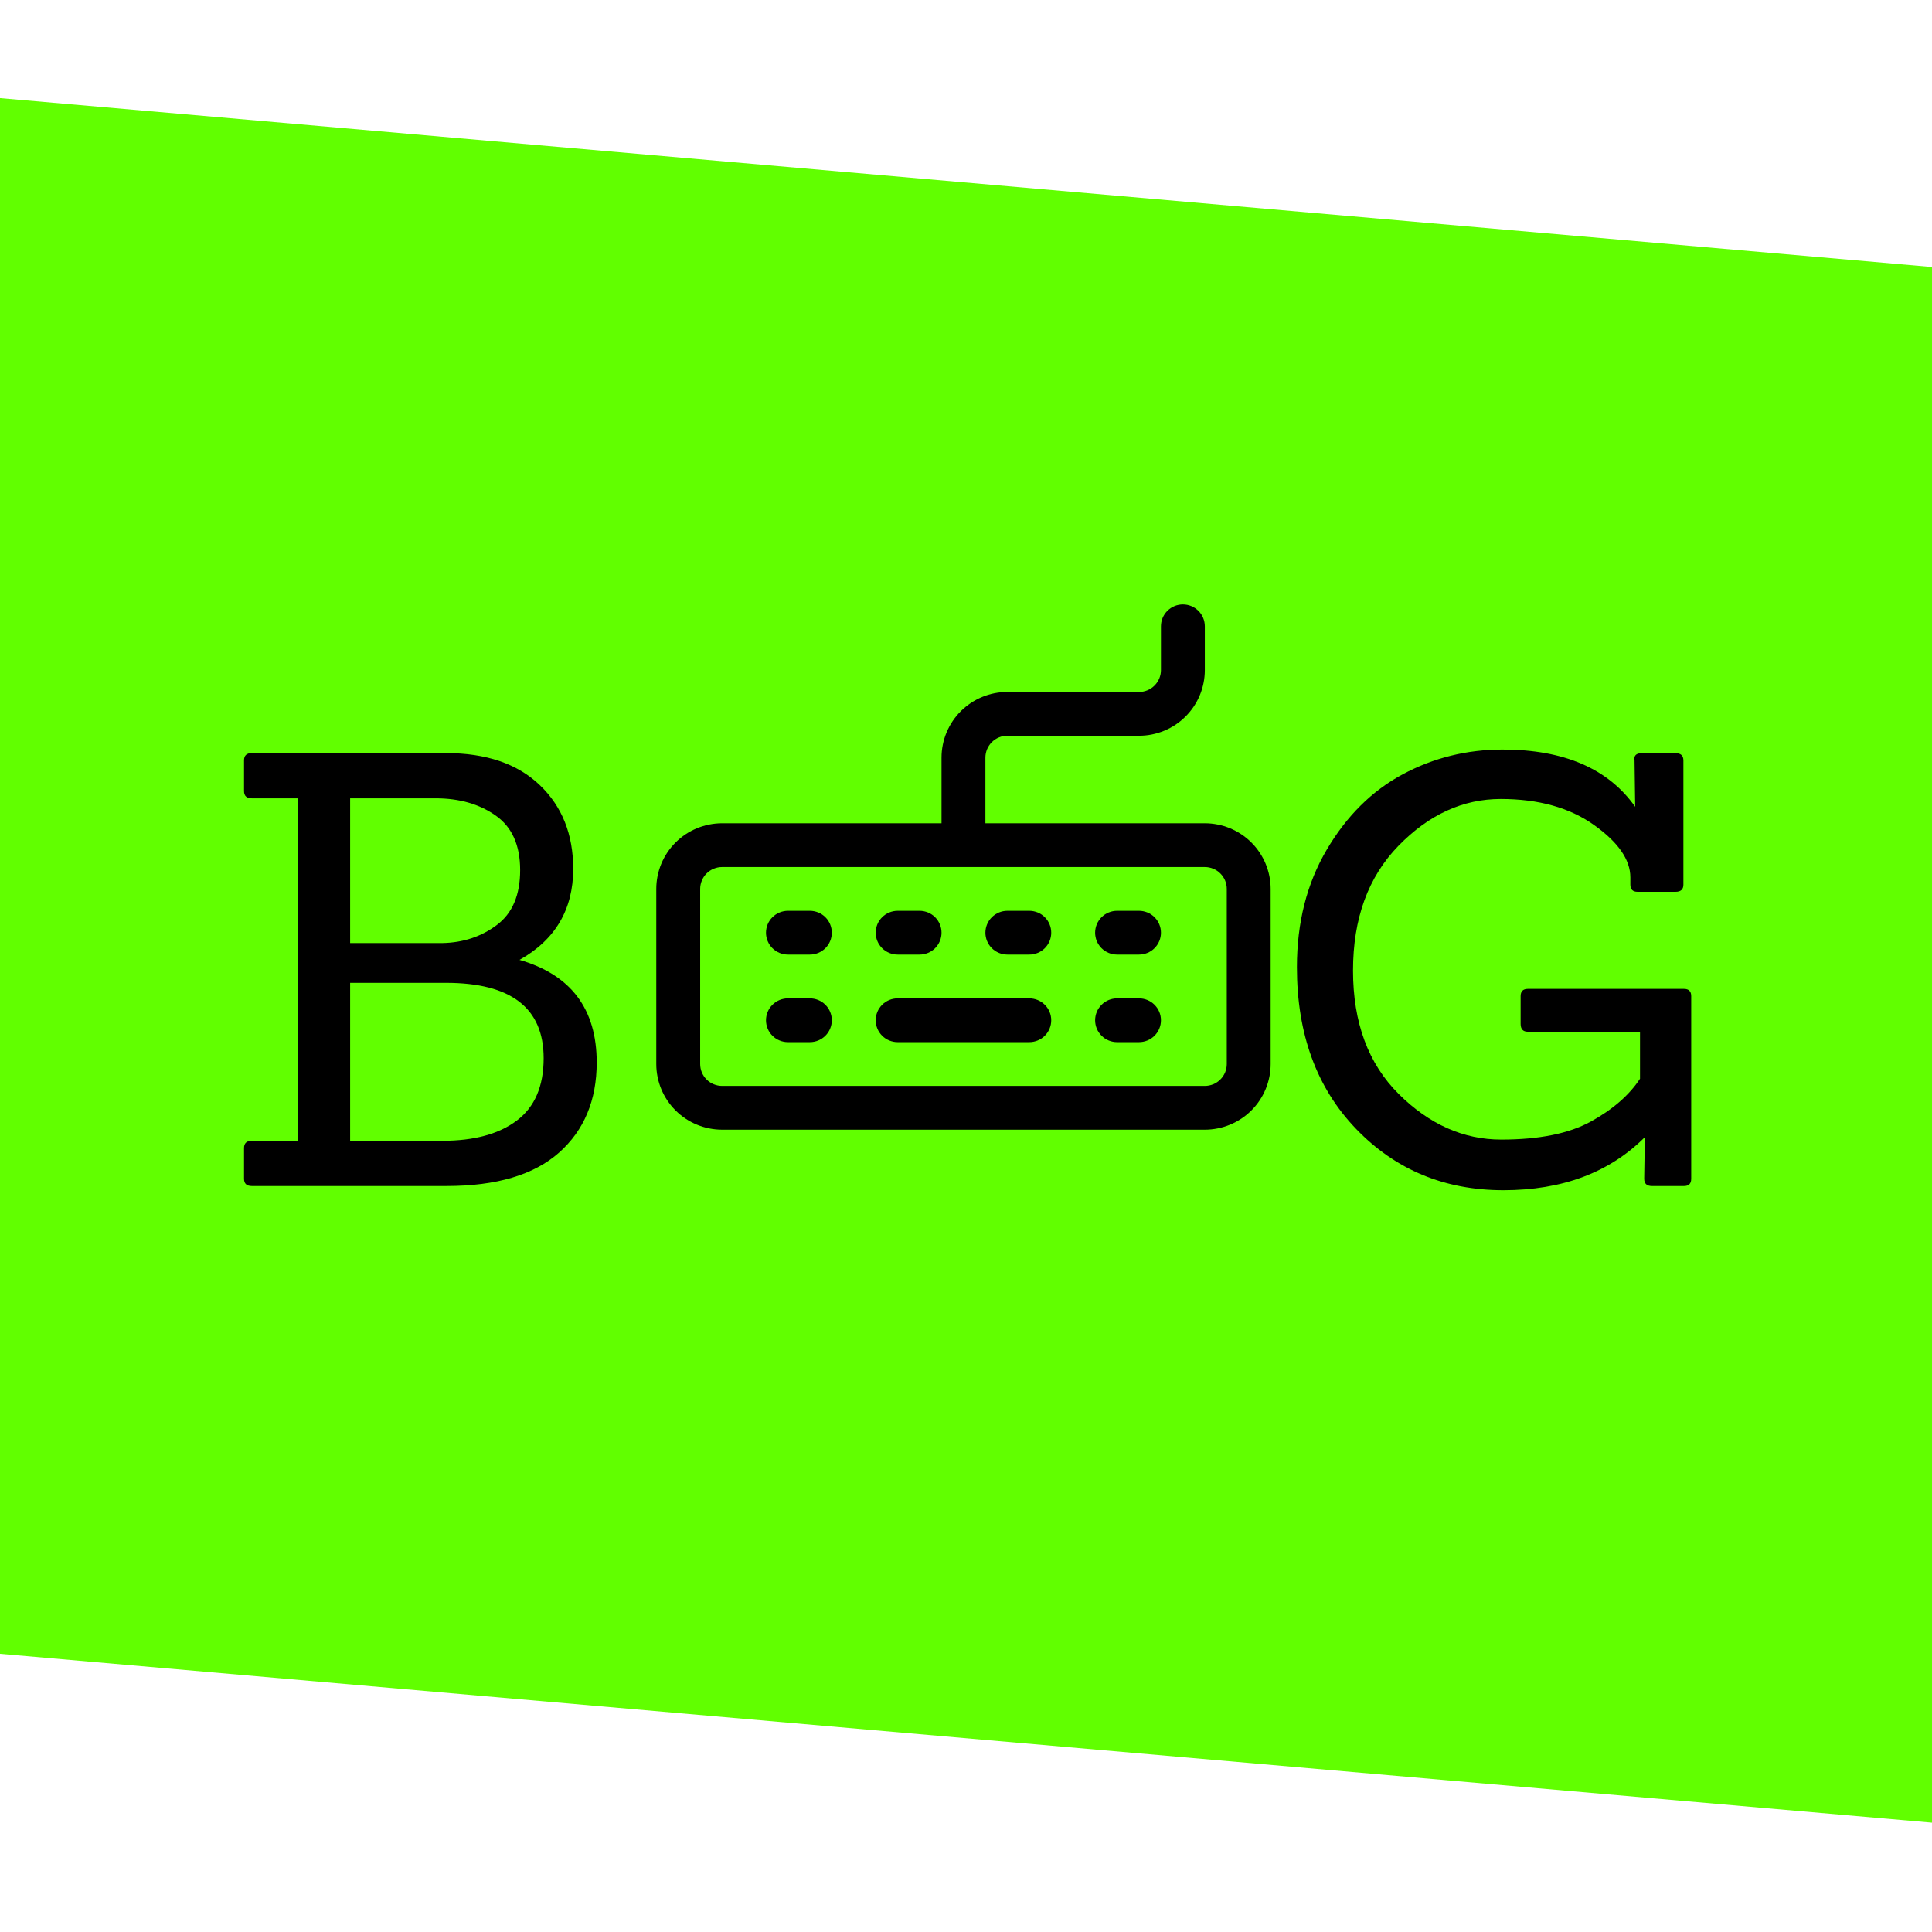
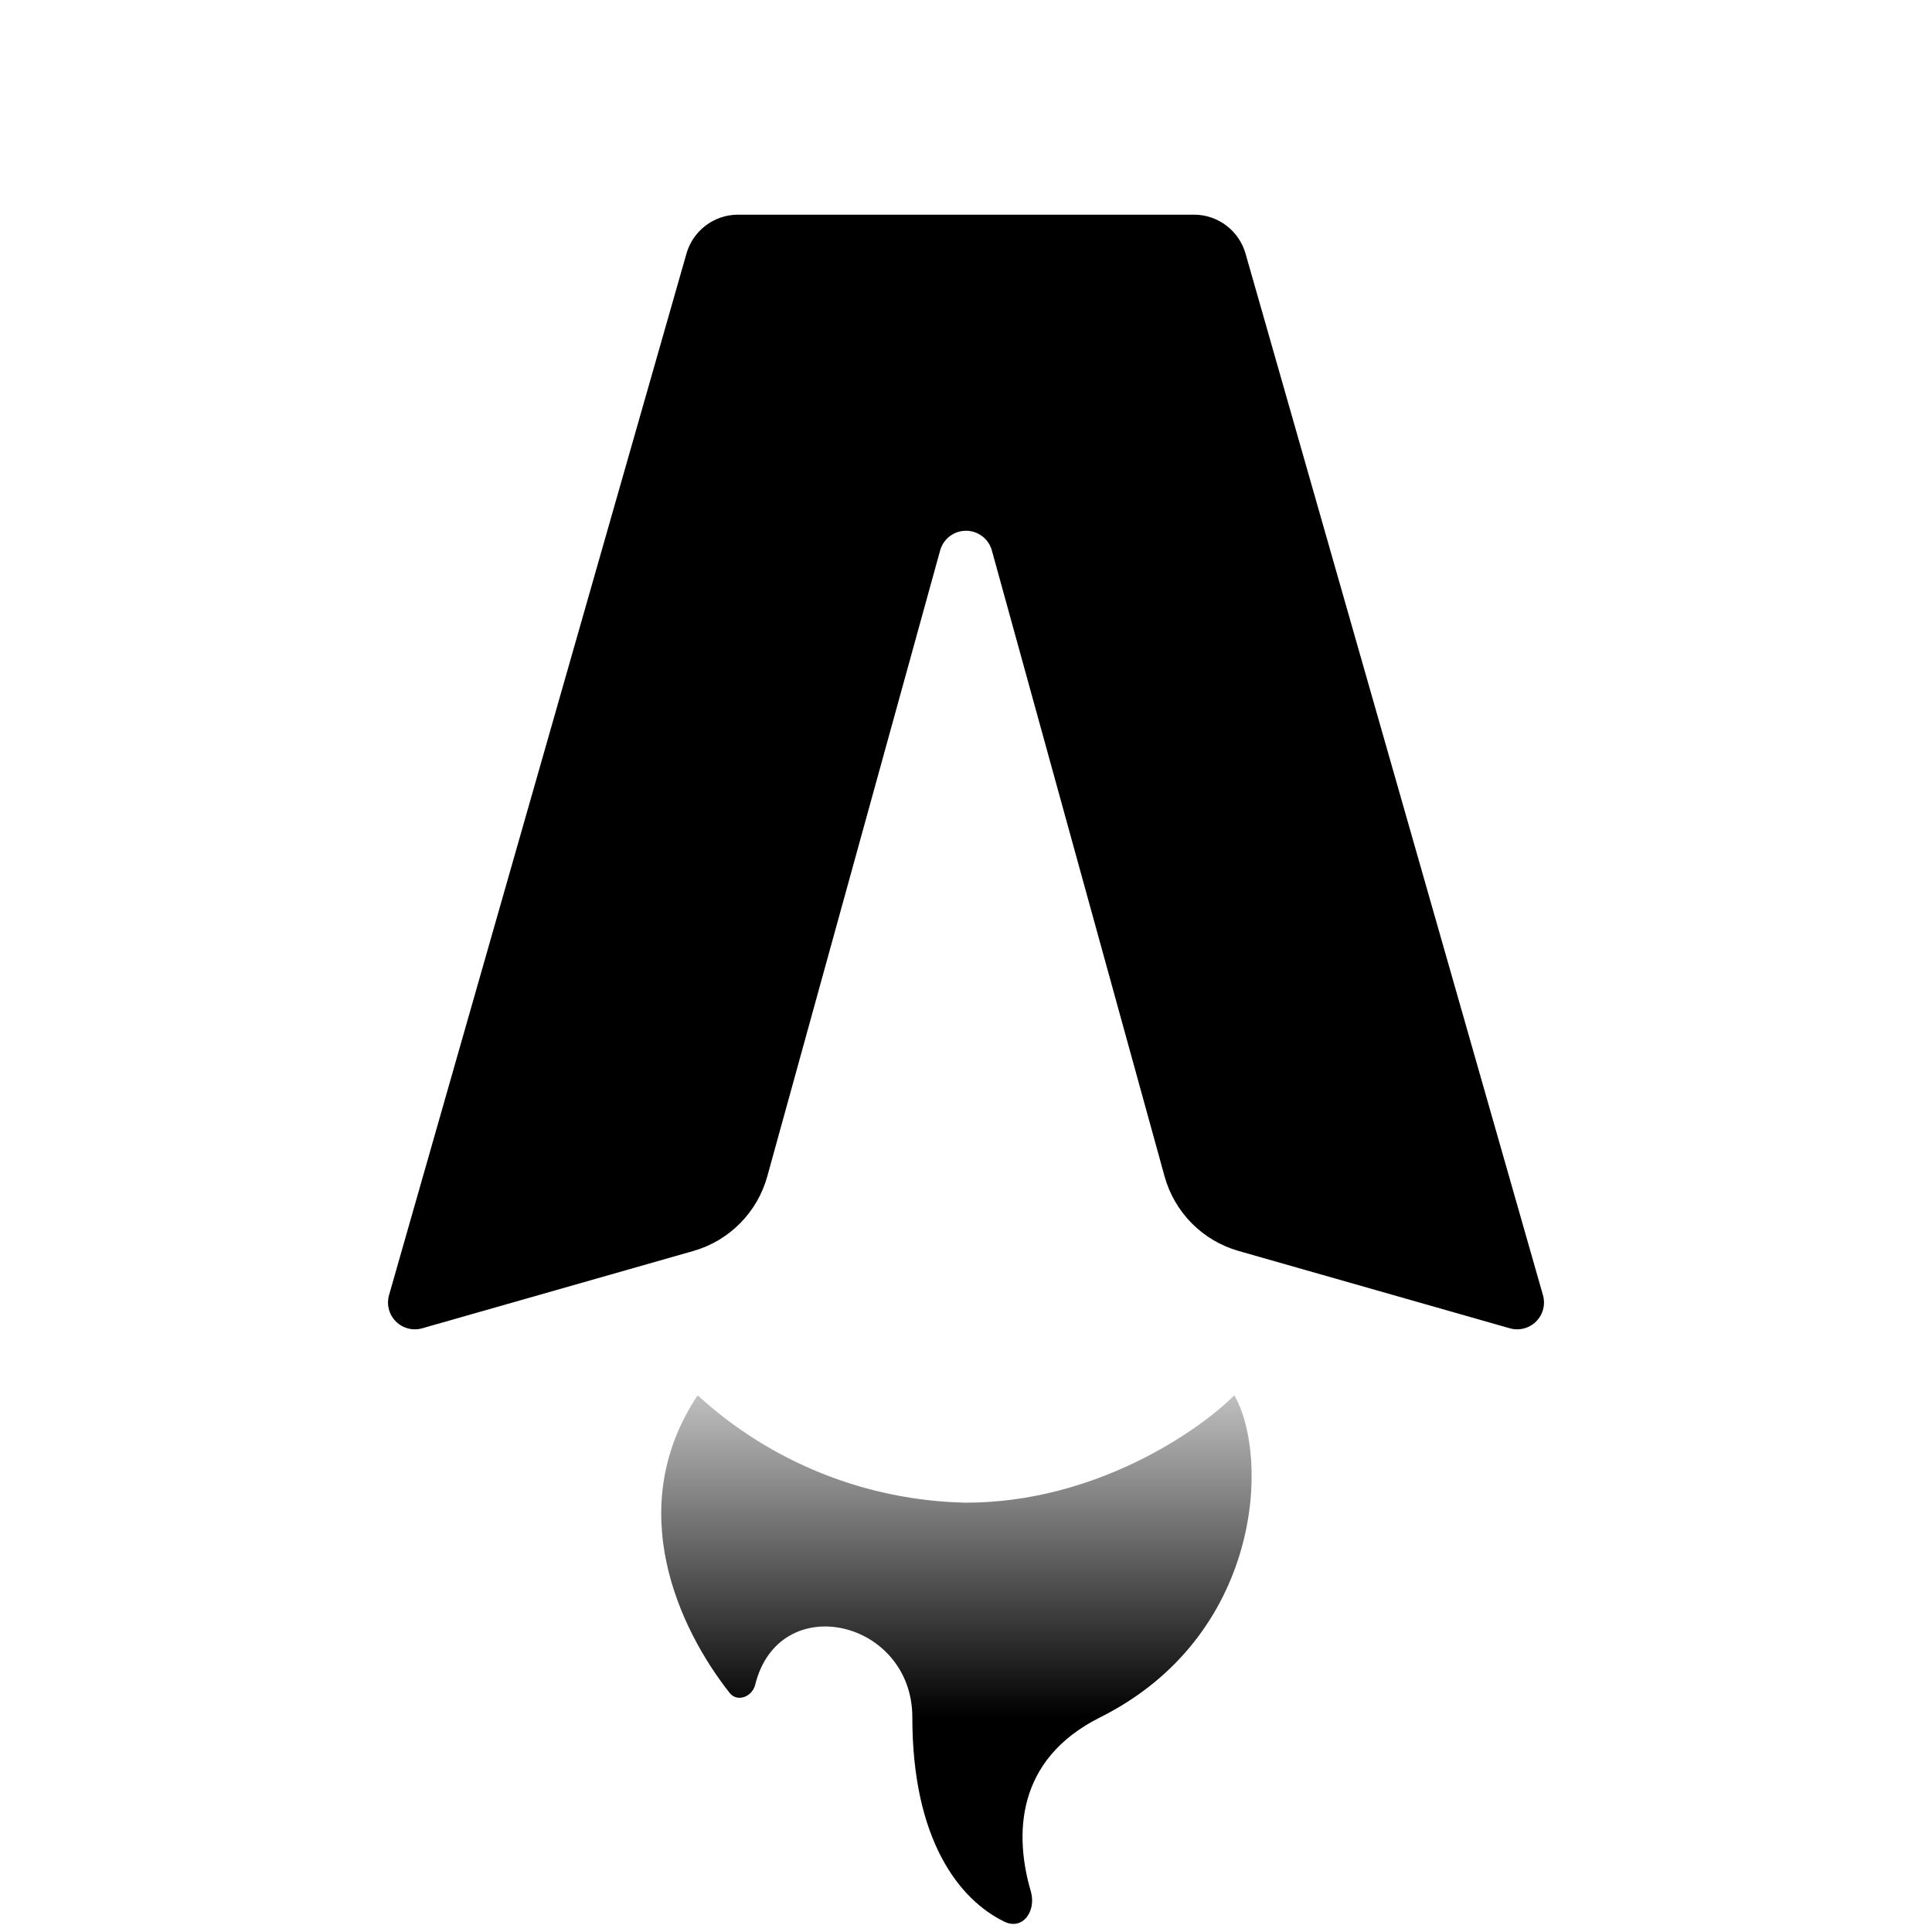
- <svg xmlns="http://www.w3.org/2000/svg" width="500" zoomAndPan="magnify" viewBox="0 0 375 375" height="500" preserveAspectRatio="xMidYMid meet" version="1.0">
+ <svg xmlns="http://www.w3.org/2000/svg" fill="none" viewBox="0 0 36 36">
+   <path fill="#000" d="M22.25 4h-8.5a1 1 0 0 0-.96.73l-5.54 19.4a.5.5 0 0 0 .62.62l5.05-1.44a2 2 0 0 0 1.38-1.4l3.22-11.66a.5.5 0 0 1 .96 0l3.22 11.67a2 2 0 0 0 1.38 1.39l5.05 1.44a.5.5 0 0 0 .62-.62l-5.54-19.4a1 1 0 0 0-.96-.73Z" />
+   <path fill="url(#gradient)" d="M18 28a7.63 7.63 0 0 1-5-2c-1.4 2.1-.35 4.35.6 5.55.14.17.41.07.47-.15.44-1.8 2.93-1.22 2.93.6 0 2.28.87 3.4 1.72 3.81.34.16.59-.2.49-.56-.31-1.05-.29-2.46 1.29-3.25 3-1.5 3.17-4.83 2.5-6-.67.67-2.6 2-5 2Z" />
  <defs>
-     <g />
-     <clipPath id="5ff39b0165">
-       <path d="M 0 14.531 L 375 14.531 L 375 360.988 L 0 360.988 Z M 0 14.531 " clip-rule="nonzero" />
-     </clipPath>
-     <clipPath id="451f060295">
-       <path d="M 451.484 360.469 L -51.605 316.488 L -51.605 14.531 L 451.484 58.512 L 451.484 360.469 " clip-rule="nonzero" />
-     </clipPath>
-     <clipPath id="fb40bd1594">
-       <path d="M 127.383 117.293 L 246.633 117.293 L 246.633 219.293 L 127.383 219.293 Z M 127.383 117.293 " clip-rule="nonzero" />
-     </clipPath>
+     <linearGradient id="gradient" x1="16" x2="16" y1="32" y2="24" gradientUnits="userSpaceOnUse">
+       <stop stop-color="#000" />
+       <stop offset="1" stop-color="#000" stop-opacity="0" />
+     </linearGradient>
  </defs>
-   <g clip-path="url(#5ff39b0165)">
-     <g clip-path="url(#451f060295)">
-       <path fill="#61ff00" d="M -51.605 14.531 L 451.832 14.531 L 451.832 360.297 L -51.605 360.297 Z M -51.605 14.531 " fill-opacity="1" fill-rule="nonzero" />
-     </g>
-   </g>
-   <g fill="#000000" fill-opacity="1">
-     <g transform="translate(246.1221, 230.2087)">
-       <g>
-         <path d="M 80.734 0 L 74.531 0 C 73.52 0 73.016 -0.469 73.016 -1.406 L 73.141 -9.484 C 66.273 -2.617 57.125 0.812 45.688 0.812 C 34.258 0.812 24.723 -3.16 17.078 -11.109 C 9.43 -19.066 5.609 -29.523 5.609 -42.484 C 5.609 -51.141 7.539 -58.742 11.406 -65.297 C 15.27 -71.848 20.188 -76.723 26.156 -79.922 C 32.125 -83.117 38.578 -84.719 45.516 -84.719 C 57.453 -84.719 66.035 -81.016 71.266 -73.609 L 71.141 -82.609 C 70.984 -83.547 71.453 -84.016 72.547 -84.016 L 79.109 -84.016 C 80.117 -84.016 80.625 -83.547 80.625 -82.609 L 80.625 -58.5 C 80.625 -57.57 80.117 -57.109 79.109 -57.109 L 71.734 -57.109 C 70.797 -57.109 70.328 -57.57 70.328 -58.5 L 70.328 -59.906 C 70.328 -63.344 67.969 -66.738 63.25 -70.094 C 58.531 -73.445 52.504 -75.125 45.172 -75.125 C 37.836 -75.125 31.223 -72.098 25.328 -66.047 C 19.441 -60.004 16.5 -51.93 16.5 -41.828 C 16.5 -31.723 19.461 -23.727 25.391 -17.844 C 31.316 -11.957 37.945 -9.016 45.281 -9.016 C 52.613 -9.016 58.406 -10.18 62.656 -12.516 C 66.914 -14.859 70.098 -17.629 72.203 -20.828 L 72.203 -29.953 L 50.438 -29.953 C 49.5 -29.953 49.031 -30.461 49.031 -31.484 L 49.031 -36.859 C 49.031 -37.797 49.5 -38.266 50.438 -38.266 L 80.734 -38.266 C 81.672 -38.266 82.141 -37.797 82.141 -36.859 L 82.141 -1.406 C 82.141 -0.469 81.672 0 80.734 0 Z M 80.734 0 " />
-       </g>
-     </g>
-   </g>
-   <g clip-path="url(#fb40bd1594)">
-     <path fill="#000000" d="M 233.855 159.797 L 191.266 159.797 L 191.266 147.055 C 191.266 146.773 191.293 146.5 191.348 146.227 C 191.402 145.953 191.484 145.688 191.59 145.43 C 191.699 145.172 191.828 144.926 191.984 144.695 C 192.141 144.461 192.316 144.246 192.516 144.051 C 192.711 143.852 192.926 143.676 193.16 143.523 C 193.391 143.367 193.637 143.238 193.895 143.129 C 194.156 143.023 194.422 142.941 194.695 142.887 C 194.969 142.832 195.246 142.805 195.527 142.805 L 221.078 142.805 C 221.918 142.805 222.75 142.727 223.574 142.562 C 224.395 142.398 225.195 142.156 225.969 141.836 C 226.746 141.516 227.48 141.125 228.18 140.66 C 228.875 140.195 229.52 139.664 230.113 139.074 C 230.707 138.48 231.238 137.84 231.703 137.145 C 232.168 136.445 232.562 135.711 232.883 134.938 C 233.203 134.168 233.449 133.371 233.609 132.547 C 233.773 131.727 233.855 130.898 233.855 130.062 L 233.855 121.566 C 233.855 121.289 233.828 121.012 233.773 120.738 C 233.719 120.465 233.641 120.199 233.531 119.941 C 233.426 119.684 233.293 119.438 233.141 119.207 C 232.984 118.977 232.809 118.762 232.609 118.562 C 232.41 118.367 232.195 118.191 231.965 118.035 C 231.73 117.879 231.484 117.75 231.227 117.641 C 230.969 117.535 230.703 117.453 230.43 117.402 C 230.152 117.348 229.879 117.32 229.598 117.32 C 229.316 117.32 229.039 117.348 228.766 117.402 C 228.492 117.453 228.227 117.535 227.969 117.641 C 227.711 117.75 227.465 117.879 227.23 118.035 C 227 118.191 226.785 118.367 226.586 118.562 C 226.387 118.762 226.211 118.977 226.055 119.207 C 225.902 119.438 225.77 119.684 225.664 119.941 C 225.555 120.199 225.477 120.465 225.422 120.738 C 225.367 121.012 225.34 121.289 225.34 121.566 L 225.34 130.062 C 225.34 130.34 225.312 130.617 225.258 130.891 C 225.203 131.164 225.121 131.43 225.016 131.688 C 224.906 131.945 224.777 132.191 224.621 132.422 C 224.465 132.656 224.289 132.867 224.09 133.066 C 223.895 133.262 223.68 133.441 223.445 133.594 C 223.215 133.75 222.969 133.879 222.711 133.988 C 222.453 134.094 222.184 134.176 221.91 134.23 C 221.637 134.285 221.359 134.312 221.078 134.312 L 195.527 134.312 C 194.688 134.312 193.855 134.391 193.035 134.555 C 192.211 134.719 191.41 134.961 190.637 135.281 C 189.863 135.602 189.125 135.992 188.43 136.457 C 187.73 136.922 187.086 137.453 186.492 138.043 C 185.898 138.637 185.367 139.277 184.902 139.973 C 184.438 140.672 184.043 141.406 183.723 142.176 C 183.402 142.949 183.16 143.746 182.996 144.566 C 182.832 145.391 182.75 146.219 182.75 147.055 L 182.75 159.797 L 140.16 159.797 C 139.32 159.797 138.492 159.879 137.668 160.043 C 136.844 160.207 136.047 160.449 135.27 160.77 C 134.496 161.09 133.758 161.48 133.062 161.945 C 132.363 162.41 131.719 162.938 131.125 163.531 C 130.531 164.121 130.004 164.766 129.535 165.461 C 129.07 166.156 128.676 166.891 128.355 167.664 C 128.035 168.438 127.793 169.234 127.629 170.055 C 127.465 170.875 127.383 171.703 127.383 172.543 L 127.383 206.523 C 127.383 207.363 127.465 208.191 127.629 209.012 C 127.793 209.832 128.035 210.629 128.355 211.402 C 128.676 212.176 129.07 212.91 129.535 213.605 C 130.004 214.301 130.531 214.945 131.125 215.535 C 131.719 216.129 132.363 216.656 133.062 217.121 C 133.758 217.586 134.496 217.977 135.27 218.297 C 136.047 218.617 136.844 218.859 137.668 219.023 C 138.492 219.188 139.32 219.27 140.16 219.27 L 233.855 219.27 C 234.695 219.27 235.527 219.188 236.348 219.023 C 237.172 218.859 237.973 218.617 238.746 218.297 C 239.52 217.977 240.258 217.586 240.953 217.121 C 241.652 216.656 242.297 216.129 242.891 215.535 C 243.484 214.945 244.016 214.301 244.48 213.605 C 244.945 212.91 245.34 212.176 245.66 211.402 C 245.98 210.629 246.223 209.832 246.387 209.012 C 246.551 208.191 246.633 207.363 246.633 206.523 L 246.633 172.543 C 246.633 171.703 246.551 170.875 246.387 170.055 C 246.223 169.234 245.98 168.438 245.66 167.664 C 245.34 166.891 244.945 166.156 244.48 165.461 C 244.016 164.766 243.484 164.121 242.891 163.531 C 242.297 162.938 241.652 162.41 240.953 161.945 C 240.258 161.48 239.52 161.09 238.746 160.77 C 237.973 160.449 237.172 160.207 236.348 160.043 C 235.527 159.879 234.695 159.797 233.855 159.797 Z M 238.117 206.523 C 238.117 206.805 238.09 207.082 238.035 207.355 C 237.98 207.629 237.898 207.895 237.793 208.152 C 237.684 208.41 237.555 208.652 237.398 208.887 C 237.242 209.117 237.066 209.332 236.867 209.527 C 236.672 209.727 236.457 209.902 236.223 210.059 C 235.988 210.211 235.746 210.344 235.488 210.449 C 235.227 210.555 234.961 210.637 234.688 210.691 C 234.414 210.746 234.137 210.773 233.855 210.773 L 140.16 210.773 C 139.879 210.773 139.602 210.746 139.328 210.691 C 139.055 210.637 138.789 210.555 138.531 210.449 C 138.273 210.344 138.027 210.211 137.793 210.059 C 137.562 209.902 137.348 209.727 137.148 209.527 C 136.949 209.332 136.773 209.117 136.617 208.887 C 136.465 208.652 136.332 208.41 136.227 208.152 C 136.117 207.895 136.039 207.629 135.984 207.355 C 135.93 207.082 135.902 206.805 135.902 206.523 L 135.902 172.543 C 135.902 172.262 135.93 171.988 135.984 171.715 C 136.039 171.441 136.117 171.176 136.227 170.918 C 136.332 170.66 136.465 170.414 136.617 170.184 C 136.773 169.949 136.949 169.734 137.148 169.539 C 137.348 169.34 137.562 169.164 137.793 169.008 C 138.027 168.855 138.273 168.723 138.531 168.617 C 138.789 168.512 139.055 168.43 139.328 168.375 C 139.602 168.32 139.879 168.293 140.16 168.293 L 233.855 168.293 C 234.137 168.293 234.414 168.32 234.688 168.375 C 234.961 168.43 235.227 168.512 235.488 168.617 C 235.746 168.723 235.988 168.855 236.223 169.008 C 236.457 169.164 236.672 169.34 236.867 169.539 C 237.066 169.734 237.242 169.949 237.398 170.184 C 237.555 170.414 237.684 170.66 237.793 170.918 C 237.898 171.176 237.98 171.441 238.035 171.715 C 238.09 171.988 238.117 172.262 238.117 172.543 Z M 238.117 206.523 " fill-opacity="1" fill-rule="nonzero" />
-   </g>
-   <path fill="#000000" d="M 199.785 193.781 L 174.23 193.781 C 173.953 193.781 173.676 193.809 173.402 193.863 C 173.125 193.918 172.859 193.996 172.602 194.105 C 172.344 194.211 172.098 194.344 171.867 194.496 C 171.633 194.652 171.418 194.828 171.219 195.027 C 171.023 195.223 170.848 195.438 170.691 195.668 C 170.535 195.902 170.402 196.145 170.297 196.402 C 170.191 196.66 170.109 196.926 170.055 197.199 C 170 197.473 169.973 197.75 169.973 198.027 C 169.973 198.309 170 198.586 170.055 198.859 C 170.109 199.133 170.191 199.398 170.297 199.656 C 170.402 199.914 170.535 200.156 170.691 200.391 C 170.848 200.621 171.023 200.836 171.219 201.031 C 171.418 201.23 171.633 201.406 171.867 201.562 C 172.098 201.715 172.344 201.848 172.602 201.953 C 172.859 202.059 173.125 202.141 173.402 202.195 C 173.676 202.25 173.953 202.277 174.23 202.277 L 199.785 202.277 C 200.066 202.277 200.34 202.25 200.617 202.195 C 200.891 202.141 201.156 202.059 201.414 201.953 C 201.672 201.848 201.918 201.715 202.152 201.562 C 202.383 201.406 202.598 201.23 202.797 201.031 C 202.996 200.836 203.172 200.621 203.328 200.391 C 203.48 200.156 203.613 199.914 203.719 199.656 C 203.828 199.398 203.906 199.133 203.961 198.859 C 204.016 198.586 204.043 198.309 204.043 198.027 C 204.043 197.75 204.016 197.473 203.961 197.199 C 203.906 196.926 203.828 196.66 203.719 196.402 C 203.613 196.145 203.48 195.902 203.328 195.668 C 203.172 195.438 202.996 195.223 202.797 195.027 C 202.598 194.828 202.383 194.652 202.152 194.496 C 201.918 194.344 201.672 194.211 201.414 194.105 C 201.156 193.996 200.891 193.918 200.617 193.863 C 200.34 193.809 200.066 193.781 199.785 193.781 Z M 199.785 193.781 " fill-opacity="1" fill-rule="nonzero" />
-   <path fill="#000000" d="M 157.195 176.789 L 152.938 176.789 C 152.656 176.789 152.379 176.816 152.105 176.871 C 151.832 176.926 151.566 177.008 151.309 177.113 C 151.047 177.219 150.805 177.352 150.57 177.504 C 150.34 177.66 150.125 177.836 149.926 178.035 C 149.727 178.23 149.551 178.445 149.395 178.676 C 149.242 178.91 149.109 179.152 149.004 179.41 C 148.895 179.668 148.812 179.934 148.762 180.207 C 148.707 180.48 148.68 180.758 148.68 181.039 C 148.68 181.316 148.707 181.594 148.762 181.867 C 148.812 182.141 148.895 182.406 149.004 182.664 C 149.109 182.922 149.242 183.164 149.395 183.398 C 149.551 183.629 149.727 183.844 149.926 184.043 C 150.125 184.238 150.34 184.414 150.57 184.57 C 150.805 184.723 151.047 184.855 151.309 184.961 C 151.566 185.07 151.832 185.148 152.105 185.203 C 152.379 185.258 152.656 185.285 152.938 185.285 L 157.195 185.285 C 157.477 185.285 157.754 185.258 158.027 185.203 C 158.301 185.148 158.566 185.07 158.824 184.961 C 159.086 184.855 159.328 184.723 159.562 184.57 C 159.793 184.414 160.008 184.238 160.207 184.043 C 160.406 183.844 160.582 183.629 160.738 183.398 C 160.891 183.164 161.023 182.922 161.129 182.664 C 161.238 182.406 161.32 182.141 161.371 181.867 C 161.426 181.594 161.453 181.316 161.453 181.039 C 161.453 180.758 161.426 180.48 161.371 180.207 C 161.32 179.934 161.238 179.668 161.129 179.41 C 161.023 179.152 160.891 178.91 160.738 178.676 C 160.582 178.445 160.406 178.23 160.207 178.035 C 160.008 177.836 159.793 177.66 159.562 177.504 C 159.328 177.352 159.086 177.219 158.824 177.113 C 158.566 177.008 158.301 176.926 158.027 176.871 C 157.754 176.816 157.477 176.789 157.195 176.789 Z M 157.195 176.789 " fill-opacity="1" fill-rule="nonzero" />
-   <path fill="#000000" d="M 174.23 185.285 L 178.492 185.285 C 178.77 185.285 179.047 185.258 179.32 185.203 C 179.594 185.148 179.863 185.07 180.121 184.961 C 180.379 184.855 180.625 184.723 180.855 184.57 C 181.09 184.414 181.305 184.238 181.504 184.043 C 181.699 183.844 181.875 183.629 182.031 183.398 C 182.188 183.164 182.316 182.922 182.426 182.664 C 182.531 182.406 182.613 182.141 182.668 181.867 C 182.723 181.594 182.75 181.316 182.75 181.039 C 182.75 180.758 182.723 180.48 182.668 180.207 C 182.613 179.934 182.531 179.668 182.426 179.41 C 182.316 179.152 182.188 178.91 182.031 178.676 C 181.875 178.445 181.699 178.23 181.504 178.035 C 181.305 177.836 181.09 177.66 180.855 177.504 C 180.625 177.352 180.379 177.219 180.121 177.113 C 179.863 177.008 179.594 176.926 179.32 176.871 C 179.047 176.816 178.77 176.789 178.492 176.789 L 174.23 176.789 C 173.953 176.789 173.676 176.816 173.402 176.871 C 173.125 176.926 172.859 177.008 172.602 177.113 C 172.344 177.219 172.098 177.352 171.867 177.504 C 171.633 177.66 171.418 177.836 171.219 178.035 C 171.023 178.23 170.848 178.445 170.691 178.676 C 170.535 178.91 170.402 179.152 170.297 179.41 C 170.191 179.668 170.109 179.934 170.055 180.207 C 170 180.48 169.973 180.758 169.973 181.039 C 169.973 181.316 170 181.594 170.055 181.867 C 170.109 182.141 170.191 182.406 170.297 182.664 C 170.402 182.922 170.535 183.164 170.691 183.398 C 170.848 183.629 171.023 183.844 171.219 184.043 C 171.418 184.238 171.633 184.414 171.867 184.57 C 172.098 184.723 172.344 184.855 172.602 184.961 C 172.859 185.07 173.125 185.148 173.402 185.203 C 173.676 185.258 173.953 185.285 174.23 185.285 Z M 174.23 185.285 " fill-opacity="1" fill-rule="nonzero" />
-   <path fill="#000000" d="M 199.785 176.789 L 195.527 176.789 C 195.246 176.789 194.969 176.816 194.695 176.871 C 194.422 176.926 194.156 177.008 193.895 177.113 C 193.637 177.219 193.391 177.352 193.16 177.504 C 192.926 177.66 192.711 177.836 192.516 178.035 C 192.316 178.23 192.141 178.445 191.984 178.676 C 191.828 178.91 191.699 179.152 191.59 179.41 C 191.484 179.668 191.402 179.934 191.348 180.207 C 191.293 180.48 191.266 180.758 191.266 181.039 C 191.266 181.316 191.293 181.594 191.348 181.867 C 191.402 182.141 191.484 182.406 191.59 182.664 C 191.699 182.922 191.828 183.164 191.984 183.398 C 192.141 183.629 192.316 183.844 192.516 184.043 C 192.711 184.238 192.926 184.414 193.16 184.57 C 193.391 184.723 193.637 184.855 193.895 184.961 C 194.156 185.07 194.422 185.148 194.695 185.203 C 194.969 185.258 195.246 185.285 195.527 185.285 L 199.785 185.285 C 200.066 185.285 200.34 185.258 200.617 185.203 C 200.891 185.148 201.156 185.07 201.414 184.961 C 201.672 184.855 201.918 184.723 202.152 184.57 C 202.383 184.414 202.598 184.238 202.797 184.043 C 202.996 183.844 203.172 183.629 203.328 183.398 C 203.48 183.164 203.613 182.922 203.719 182.664 C 203.828 182.406 203.906 182.141 203.961 181.867 C 204.016 181.594 204.043 181.316 204.043 181.039 C 204.043 180.758 204.016 180.48 203.961 180.207 C 203.906 179.934 203.828 179.668 203.719 179.41 C 203.613 179.152 203.48 178.91 203.328 178.676 C 203.172 178.445 202.996 178.23 202.797 178.035 C 202.598 177.836 202.383 177.66 202.152 177.504 C 201.918 177.352 201.672 177.219 201.414 177.113 C 201.156 177.008 200.891 176.926 200.617 176.871 C 200.34 176.816 200.066 176.789 199.785 176.789 Z M 199.785 176.789 " fill-opacity="1" fill-rule="nonzero" />
-   <path fill="#000000" d="M 221.078 176.789 L 216.82 176.789 C 216.543 176.789 216.266 176.816 215.988 176.871 C 215.715 176.926 215.449 177.008 215.191 177.113 C 214.934 177.219 214.688 177.352 214.453 177.504 C 214.223 177.66 214.008 177.836 213.809 178.035 C 213.613 178.23 213.434 178.445 213.281 178.676 C 213.125 178.91 212.992 179.152 212.887 179.41 C 212.777 179.668 212.699 179.934 212.645 180.207 C 212.59 180.48 212.562 180.758 212.562 181.039 C 212.562 181.316 212.59 181.594 212.645 181.867 C 212.699 182.141 212.777 182.406 212.887 182.664 C 212.992 182.922 213.125 183.164 213.281 183.398 C 213.434 183.629 213.613 183.844 213.809 184.043 C 214.008 184.238 214.223 184.414 214.453 184.57 C 214.688 184.723 214.934 184.855 215.191 184.961 C 215.449 185.07 215.715 185.148 215.988 185.203 C 216.266 185.258 216.543 185.285 216.82 185.285 L 221.078 185.285 C 221.359 185.285 221.637 185.258 221.91 185.203 C 222.184 185.148 222.453 185.07 222.711 184.961 C 222.969 184.855 223.215 184.723 223.445 184.57 C 223.68 184.414 223.895 184.238 224.09 184.043 C 224.289 183.844 224.465 183.629 224.621 183.398 C 224.777 183.164 224.906 182.922 225.016 182.664 C 225.121 182.406 225.203 182.141 225.258 181.867 C 225.312 181.594 225.34 181.316 225.34 181.039 C 225.34 180.758 225.312 180.48 225.258 180.207 C 225.203 179.934 225.121 179.668 225.016 179.41 C 224.906 179.152 224.777 178.91 224.621 178.676 C 224.465 178.445 224.289 178.23 224.09 178.035 C 223.895 177.836 223.68 177.66 223.445 177.504 C 223.215 177.352 222.969 177.219 222.711 177.113 C 222.453 177.008 222.184 176.926 221.91 176.871 C 221.637 176.816 221.359 176.789 221.078 176.789 Z M 221.078 176.789 " fill-opacity="1" fill-rule="nonzero" />
-   <path fill="#000000" d="M 157.195 193.781 L 152.938 193.781 C 152.656 193.781 152.379 193.809 152.105 193.863 C 151.832 193.918 151.566 193.996 151.309 194.105 C 151.047 194.211 150.805 194.344 150.57 194.496 C 150.34 194.652 150.125 194.828 149.926 195.027 C 149.727 195.223 149.551 195.438 149.395 195.668 C 149.242 195.902 149.109 196.145 149.004 196.402 C 148.895 196.66 148.812 196.926 148.762 197.199 C 148.707 197.473 148.68 197.75 148.68 198.027 C 148.68 198.309 148.707 198.586 148.762 198.859 C 148.812 199.133 148.895 199.398 149.004 199.656 C 149.109 199.914 149.242 200.156 149.395 200.391 C 149.551 200.621 149.727 200.836 149.926 201.031 C 150.125 201.23 150.34 201.406 150.57 201.562 C 150.805 201.715 151.047 201.848 151.309 201.953 C 151.566 202.059 151.832 202.141 152.105 202.195 C 152.379 202.25 152.656 202.277 152.938 202.277 L 157.195 202.277 C 157.477 202.277 157.754 202.25 158.027 202.195 C 158.301 202.141 158.566 202.059 158.824 201.953 C 159.086 201.848 159.328 201.715 159.562 201.562 C 159.793 201.406 160.008 201.23 160.207 201.031 C 160.406 200.836 160.582 200.621 160.738 200.391 C 160.891 200.156 161.023 199.914 161.129 199.656 C 161.238 199.398 161.32 199.133 161.371 198.859 C 161.426 198.586 161.453 198.309 161.453 198.027 C 161.453 197.75 161.426 197.473 161.371 197.199 C 161.32 196.926 161.238 196.66 161.129 196.402 C 161.023 196.145 160.891 195.902 160.738 195.668 C 160.582 195.438 160.406 195.223 160.207 195.027 C 160.008 194.828 159.793 194.652 159.562 194.496 C 159.328 194.344 159.086 194.211 158.824 194.105 C 158.566 193.996 158.301 193.918 158.027 193.863 C 157.754 193.809 157.477 193.781 157.195 193.781 Z M 157.195 193.781 " fill-opacity="1" fill-rule="nonzero" />
-   <path fill="#000000" d="M 221.078 193.781 L 216.82 193.781 C 216.543 193.781 216.266 193.809 215.988 193.863 C 215.715 193.918 215.449 193.996 215.191 194.105 C 214.934 194.211 214.688 194.344 214.453 194.496 C 214.223 194.652 214.008 194.828 213.809 195.027 C 213.613 195.223 213.434 195.438 213.281 195.668 C 213.125 195.902 212.992 196.145 212.887 196.402 C 212.777 196.66 212.699 196.926 212.645 197.199 C 212.59 197.473 212.562 197.75 212.562 198.027 C 212.562 198.309 212.59 198.586 212.645 198.859 C 212.699 199.133 212.777 199.398 212.887 199.656 C 212.992 199.914 213.125 200.156 213.281 200.391 C 213.434 200.621 213.613 200.836 213.809 201.031 C 214.008 201.23 214.223 201.406 214.453 201.562 C 214.688 201.715 214.934 201.848 215.191 201.953 C 215.449 202.059 215.715 202.141 215.988 202.195 C 216.266 202.25 216.543 202.277 216.82 202.277 L 221.078 202.277 C 221.359 202.277 221.637 202.25 221.91 202.195 C 222.184 202.141 222.453 202.059 222.711 201.953 C 222.969 201.848 223.215 201.715 223.445 201.562 C 223.68 201.406 223.895 201.23 224.09 201.031 C 224.289 200.836 224.465 200.621 224.621 200.391 C 224.777 200.156 224.906 199.914 225.016 199.656 C 225.121 199.398 225.203 199.133 225.258 198.859 C 225.312 198.586 225.34 198.309 225.34 198.027 C 225.34 197.75 225.312 197.473 225.258 197.199 C 225.203 196.926 225.121 196.66 225.016 196.402 C 224.906 196.145 224.777 195.902 224.621 195.668 C 224.465 195.438 224.289 195.223 224.09 195.027 C 223.895 194.828 223.68 194.652 223.445 194.496 C 223.215 194.344 222.969 194.211 222.711 194.105 C 222.453 193.996 222.184 193.918 221.91 193.863 C 221.637 193.809 221.359 193.781 221.078 193.781 Z M 221.078 193.781 " fill-opacity="1" fill-rule="nonzero" />
-   <g fill="#000000" fill-opacity="1">
-     <g transform="translate(41.74182, 230.2065)">
-       <g>
-         <path d="M 44.938 0 L 7.141 0 C 6.129 0 5.625 -0.469 5.625 -1.406 L 5.625 -7.375 C 5.625 -8.312 6.129 -8.781 7.141 -8.781 L 16.031 -8.781 L 16.031 -75.25 L 7.141 -75.25 C 6.129 -75.25 5.625 -75.719 5.625 -76.656 L 5.625 -82.625 C 5.625 -83.562 6.129 -84.031 7.141 -84.031 L 44.828 -84.031 C 52.629 -84.031 58.691 -81.961 63.016 -77.828 C 67.348 -73.691 69.516 -68.27 69.516 -61.562 C 69.516 -53.676 66.039 -47.785 59.094 -43.891 C 69.082 -41.004 74.078 -34.367 74.078 -23.984 C 74.078 -16.648 71.641 -10.816 66.766 -6.484 C 61.891 -2.16 54.613 0 44.938 0 Z M 26.219 -8.781 L 44.125 -8.781 C 50.281 -8.781 55.094 -10.086 58.562 -12.703 C 62.039 -15.316 63.781 -19.352 63.781 -24.812 C 63.781 -34.562 57.461 -39.438 44.828 -39.438 L 26.219 -39.438 Z M 26.219 -47.156 L 44.125 -47.156 C 48.176 -47.238 51.703 -48.41 54.703 -50.672 C 57.711 -52.93 59.219 -56.477 59.219 -61.312 C 59.219 -66.156 57.633 -69.688 54.469 -71.906 C 51.312 -74.133 47.43 -75.25 42.828 -75.25 L 26.219 -75.25 Z M 26.219 -47.156 " />
-       </g>
-     </g>
-   </g>
+   <style>
+     @media (prefers-color-scheme:dark){:root{filter:invert(100%)}}
+   </style>
</svg>
